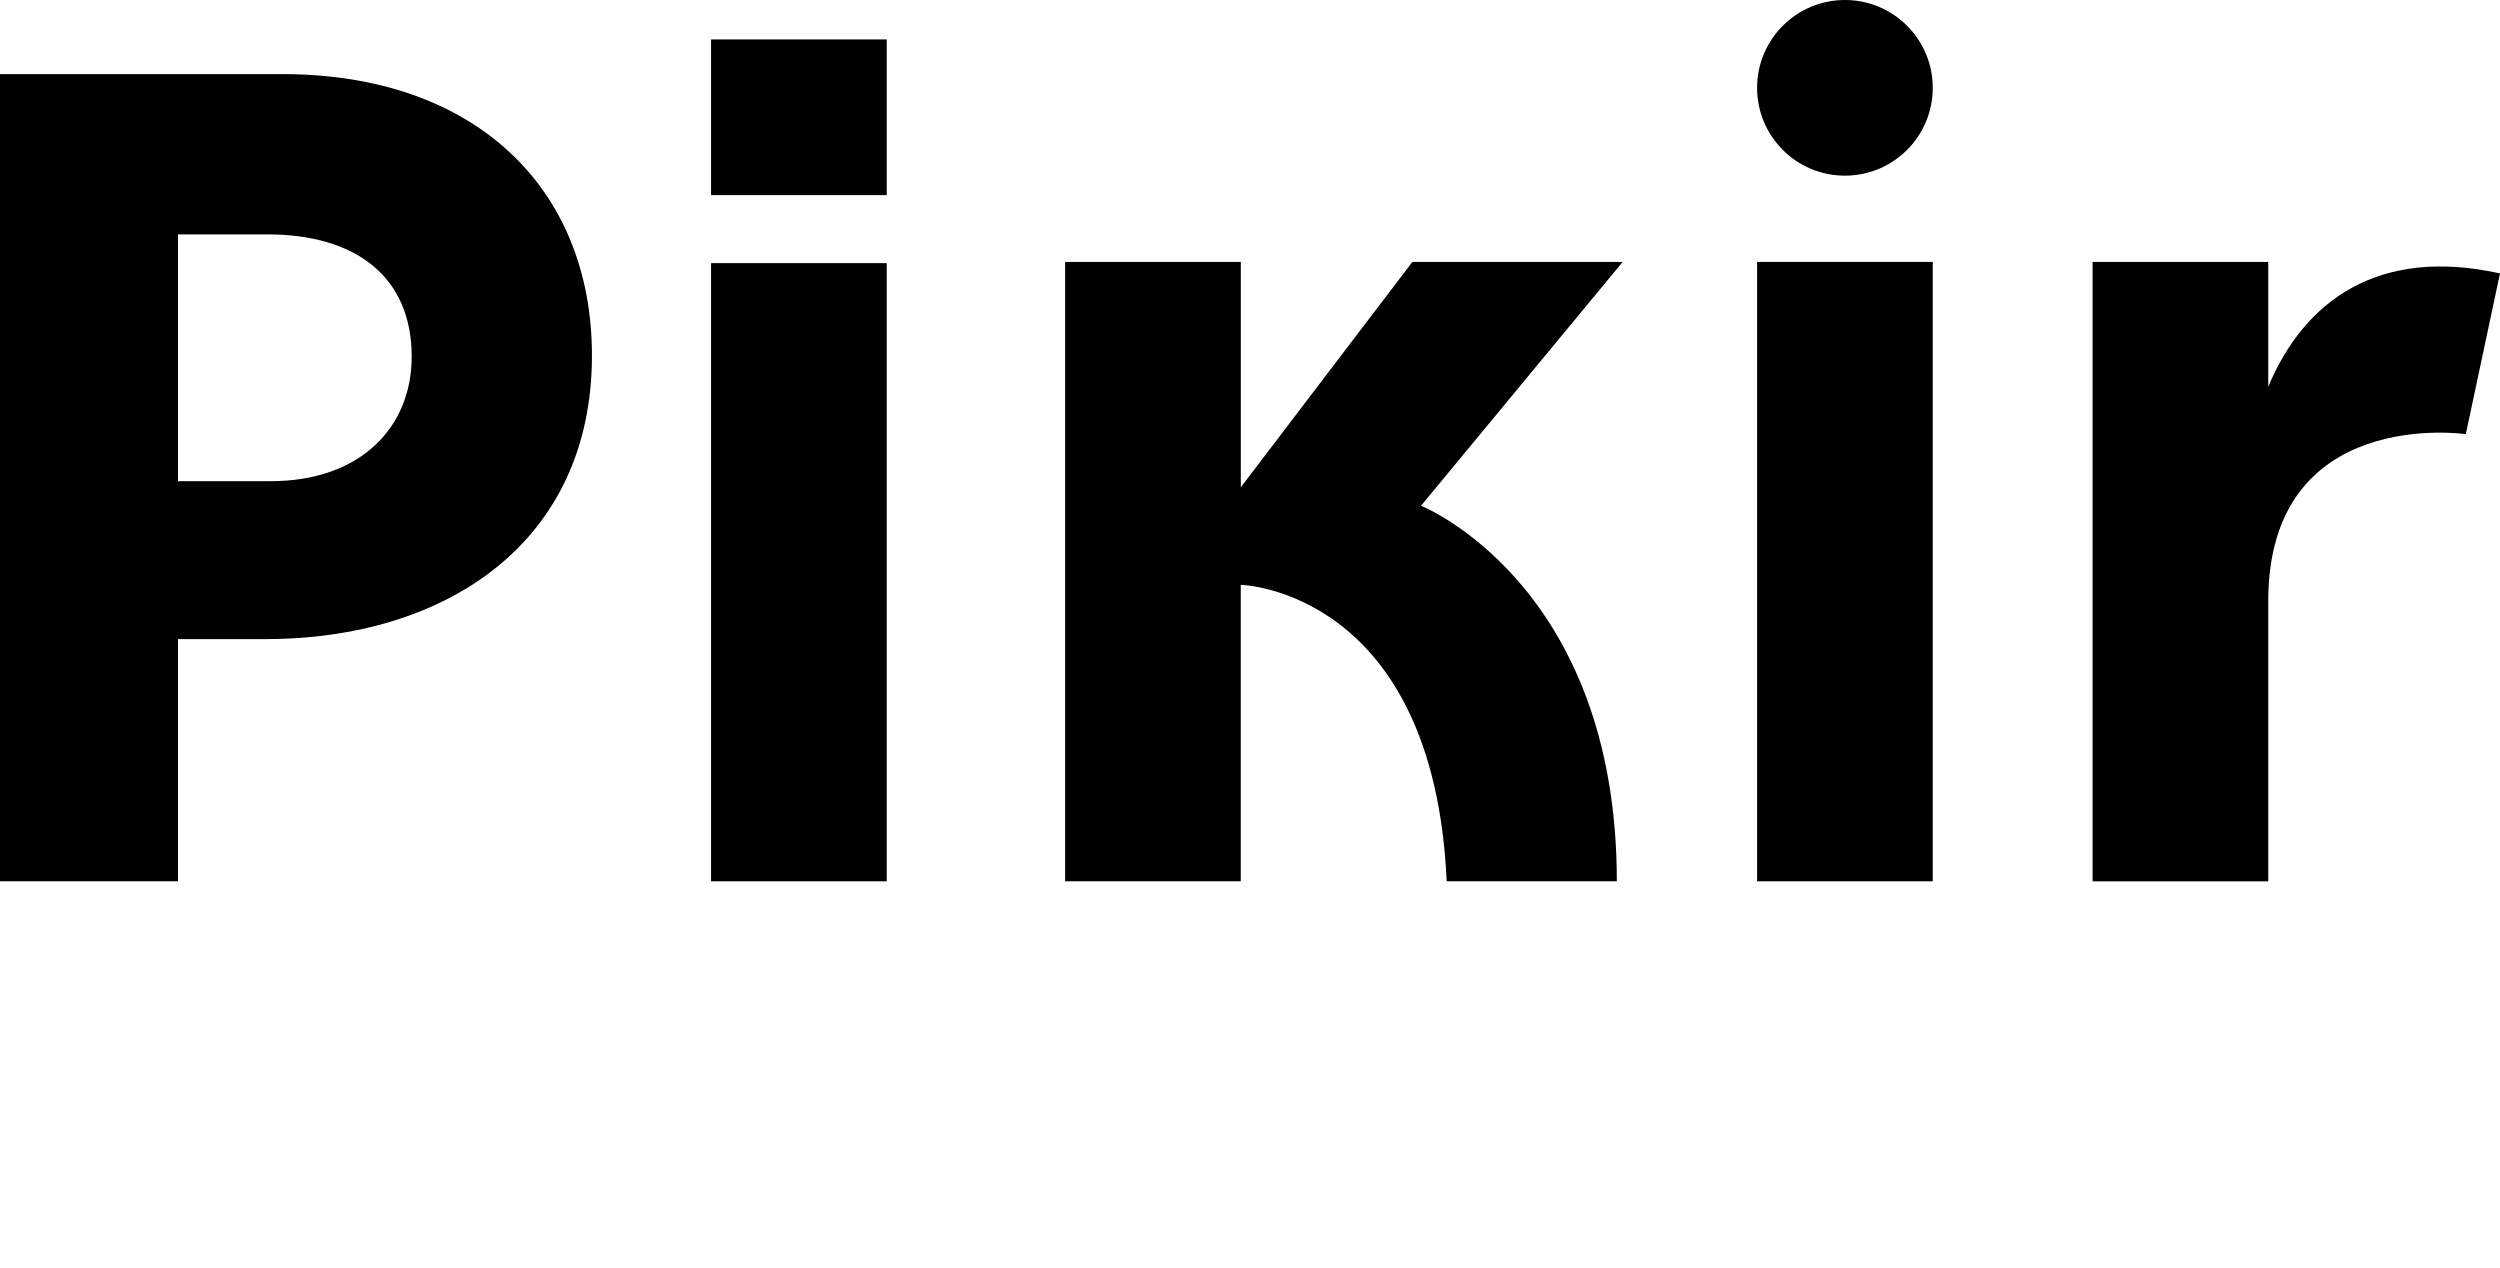
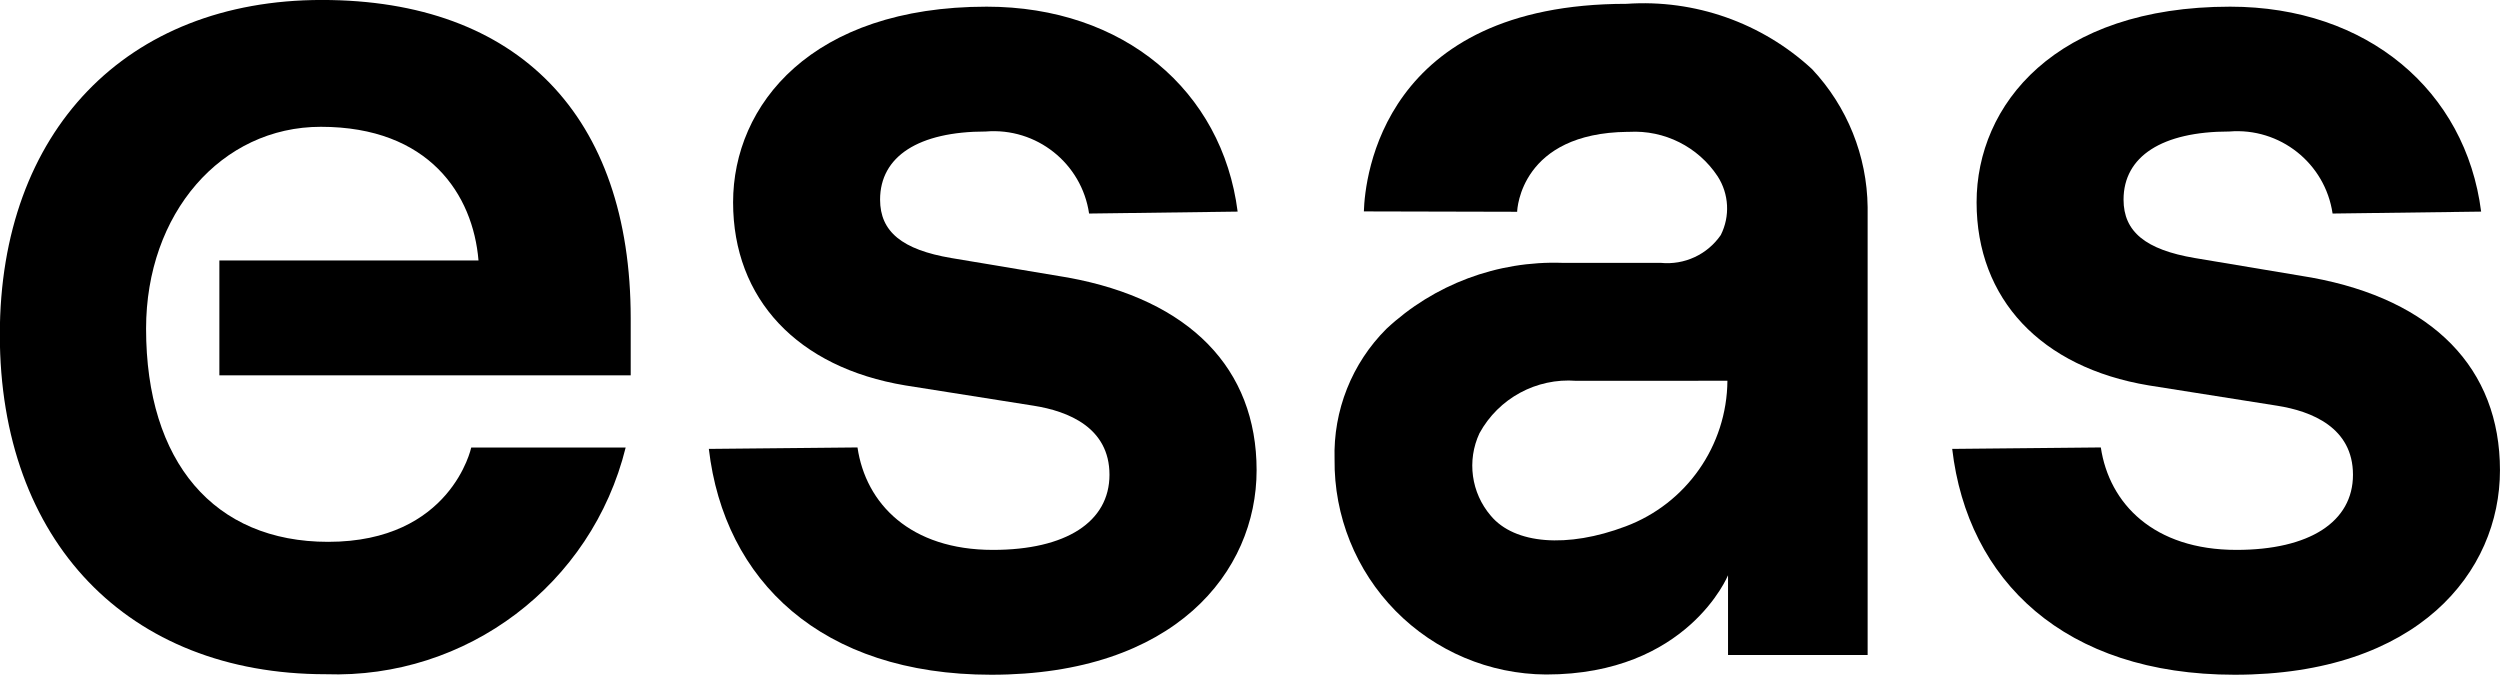
- <svg xmlns="http://www.w3.org/2000/svg" width="278" height="141" viewBox="0 0 278 141">
-   <g id="Group_12" data-name="Group 12" transform="translate(-897 -328)">
-     <g id="pikir_logo_1_" data-name="pikir_logo (1)" transform="translate(844.421 250.328)">
-       <path id="Path_1" data-name="Path 1" d="M52.579,106.312H83.966c21.459,0,34.437,12.7,34.437,31.291,0,20.772-16.191,31.542-36.363,31.542H72.369v26.927H52.579Zm30.106,45.266c9.892,0,15.673-5.9,15.673-13.85,0-8.849-6.168-13.594-16.06-13.594H72.369v27.444H82.685Z" transform="translate(0 -20.4)" />
-       <path id="Path_2" data-name="Path 2" d="M327.806,92.911H347.34v17.312H327.806Zm0,24.878H347.34v68.738H327.806Z" transform="translate(-196.156 -10.855)" />
-       <path id="Path_3" data-name="Path 3" d="M464.963,179.552H484.5V204.61l19.078-25.058h23.384l-22.421,27.114s21.772,8.681,21.772,41.761H507.395c-1.483-32.438-22.9-32.968-22.9-32.968v32.968H464.963Z" transform="translate(-293.943 -72.755)" />
-       <path id="Path_4" data-name="Path 4" d="M732.684,179.552h19.534v68.875H732.684Z" transform="translate(-484.716 -72.755)" />
-       <path id="Path_5" data-name="Path 5" d="M862.667,179.552H882.2v13.879c3.981-9.505,12.173-15.605,25.771-12.6l-3.8,17.871S882.2,195.5,882.2,217.3v31.129H862.667Z" transform="translate(-577.393 -72.755)" />
-       <circle id="Ellipse_1" data-name="Ellipse 1" cx="9.767" cy="9.767" r="9.767" transform="translate(247.968 77.672)" />
-     </g>
+ <svg xmlns="http://www.w3.org/2000/svg" width="73.814" height="19.926" viewBox="0 0 73.814 19.926">
+   <g id="Group_16" data-name="Group 16" transform="translate(-61.697 -125.501)">
+     <path id="Path_13" data-name="Path 13" d="M97.655,133.739l-3.447-.577c-1.456-.246-2.106-.779-2.106-1.725,0-1.278,1.137-2.011,3.12-2.011a2.847,2.847,0,0,1,3.051,2.422l4.386-.057c-.455-3.57-3.364-6.051-7.41-6.051-5.172,0-7.487,2.9-7.487,5.776,0,2.855,1.9,4.876,5.082,5.406l3.793.6c1.021.161,2.238.646,2.238,2.038s-1.285,2.219-3.44,2.219c-2.441,0-3.757-1.365-4-3.025l-4.389.043c.452,3.882,3.312,6.668,8.339,6.668,5.412,0,7.834-3.032,7.834-6.038S101.242,134.395,97.655,133.739Z" transform="translate(-4.42 -0.042)" />
+     <path id="Path_14" data-name="Path 14" d="M142.125,133.739l-3.447-.577c-1.457-.246-2.107-.779-2.107-1.725,0-1.278,1.138-2.011,3.121-2.011a2.847,2.847,0,0,1,3.051,2.422l4.386-.057c-.455-3.57-3.364-6.051-7.41-6.051-5.172,0-7.487,2.9-7.487,5.776,0,2.855,1.9,4.876,5.082,5.406l3.792.6c1.021.161,2.239.646,2.239,2.038s-1.286,2.219-3.44,2.219c-2.442,0-3.757-1.365-4.005-3.025l-4.388.043c.452,3.882,3.312,6.668,8.338,6.668,5.412,0,7.835-3.032,7.835-6.038S145.712,134.395,142.125,133.739Z" transform="translate(-12.175 -0.042)" />
+     <path id="Path_15" data-name="Path 15" d="M71.2,125.5c-5.775,0-9.508,3.879-9.508,9.882,0,6.091,3.776,10.026,9.619,10.026a8.812,8.812,0,0,0,8.859-6.693H75.61s-.587,2.784-4.224,2.784c-3.366,0-5.376-2.352-5.376-6.293,0-3.4,2.218-5.961,5.16-5.961,3.2,0,4.494,2.006,4.655,3.946H68.174v3.392H80.319V134.9C80.319,128.926,77,125.5,71.2,125.5Z" />
+     <path id="Path_16" data-name="Path 16" d="M123.523,127.567a7.325,7.325,0,0,0-5.479-1.929c-7.208,0-7.725,5.131-7.755,6.129l4.526.011c0-.088.118-2.324,3.256-2.36h.05a2.937,2.937,0,0,1,2.613,1.312,1.748,1.748,0,0,1,.093,1.735,1.919,1.919,0,0,1-1.773.821h-2.9a7.254,7.254,0,0,0-5.2,1.949,5.224,5.224,0,0,0-1.53,3.852,6.281,6.281,0,0,0,6.247,6.353c4.176,0,5.37-2.93,5.37-2.93v2.355h4.122l0-13.225A6.056,6.056,0,0,0,123.523,127.567Zm-2.5,9.2a4.631,4.631,0,0,1-3.006,4.3c-1.717.649-3.279.527-3.98-.314a2.27,2.27,0,0,1-.335-2.436,2.992,2.992,0,0,1,2.856-1.548Z" transform="translate(-8.323 -0.024)" />
  </g>
</svg>
